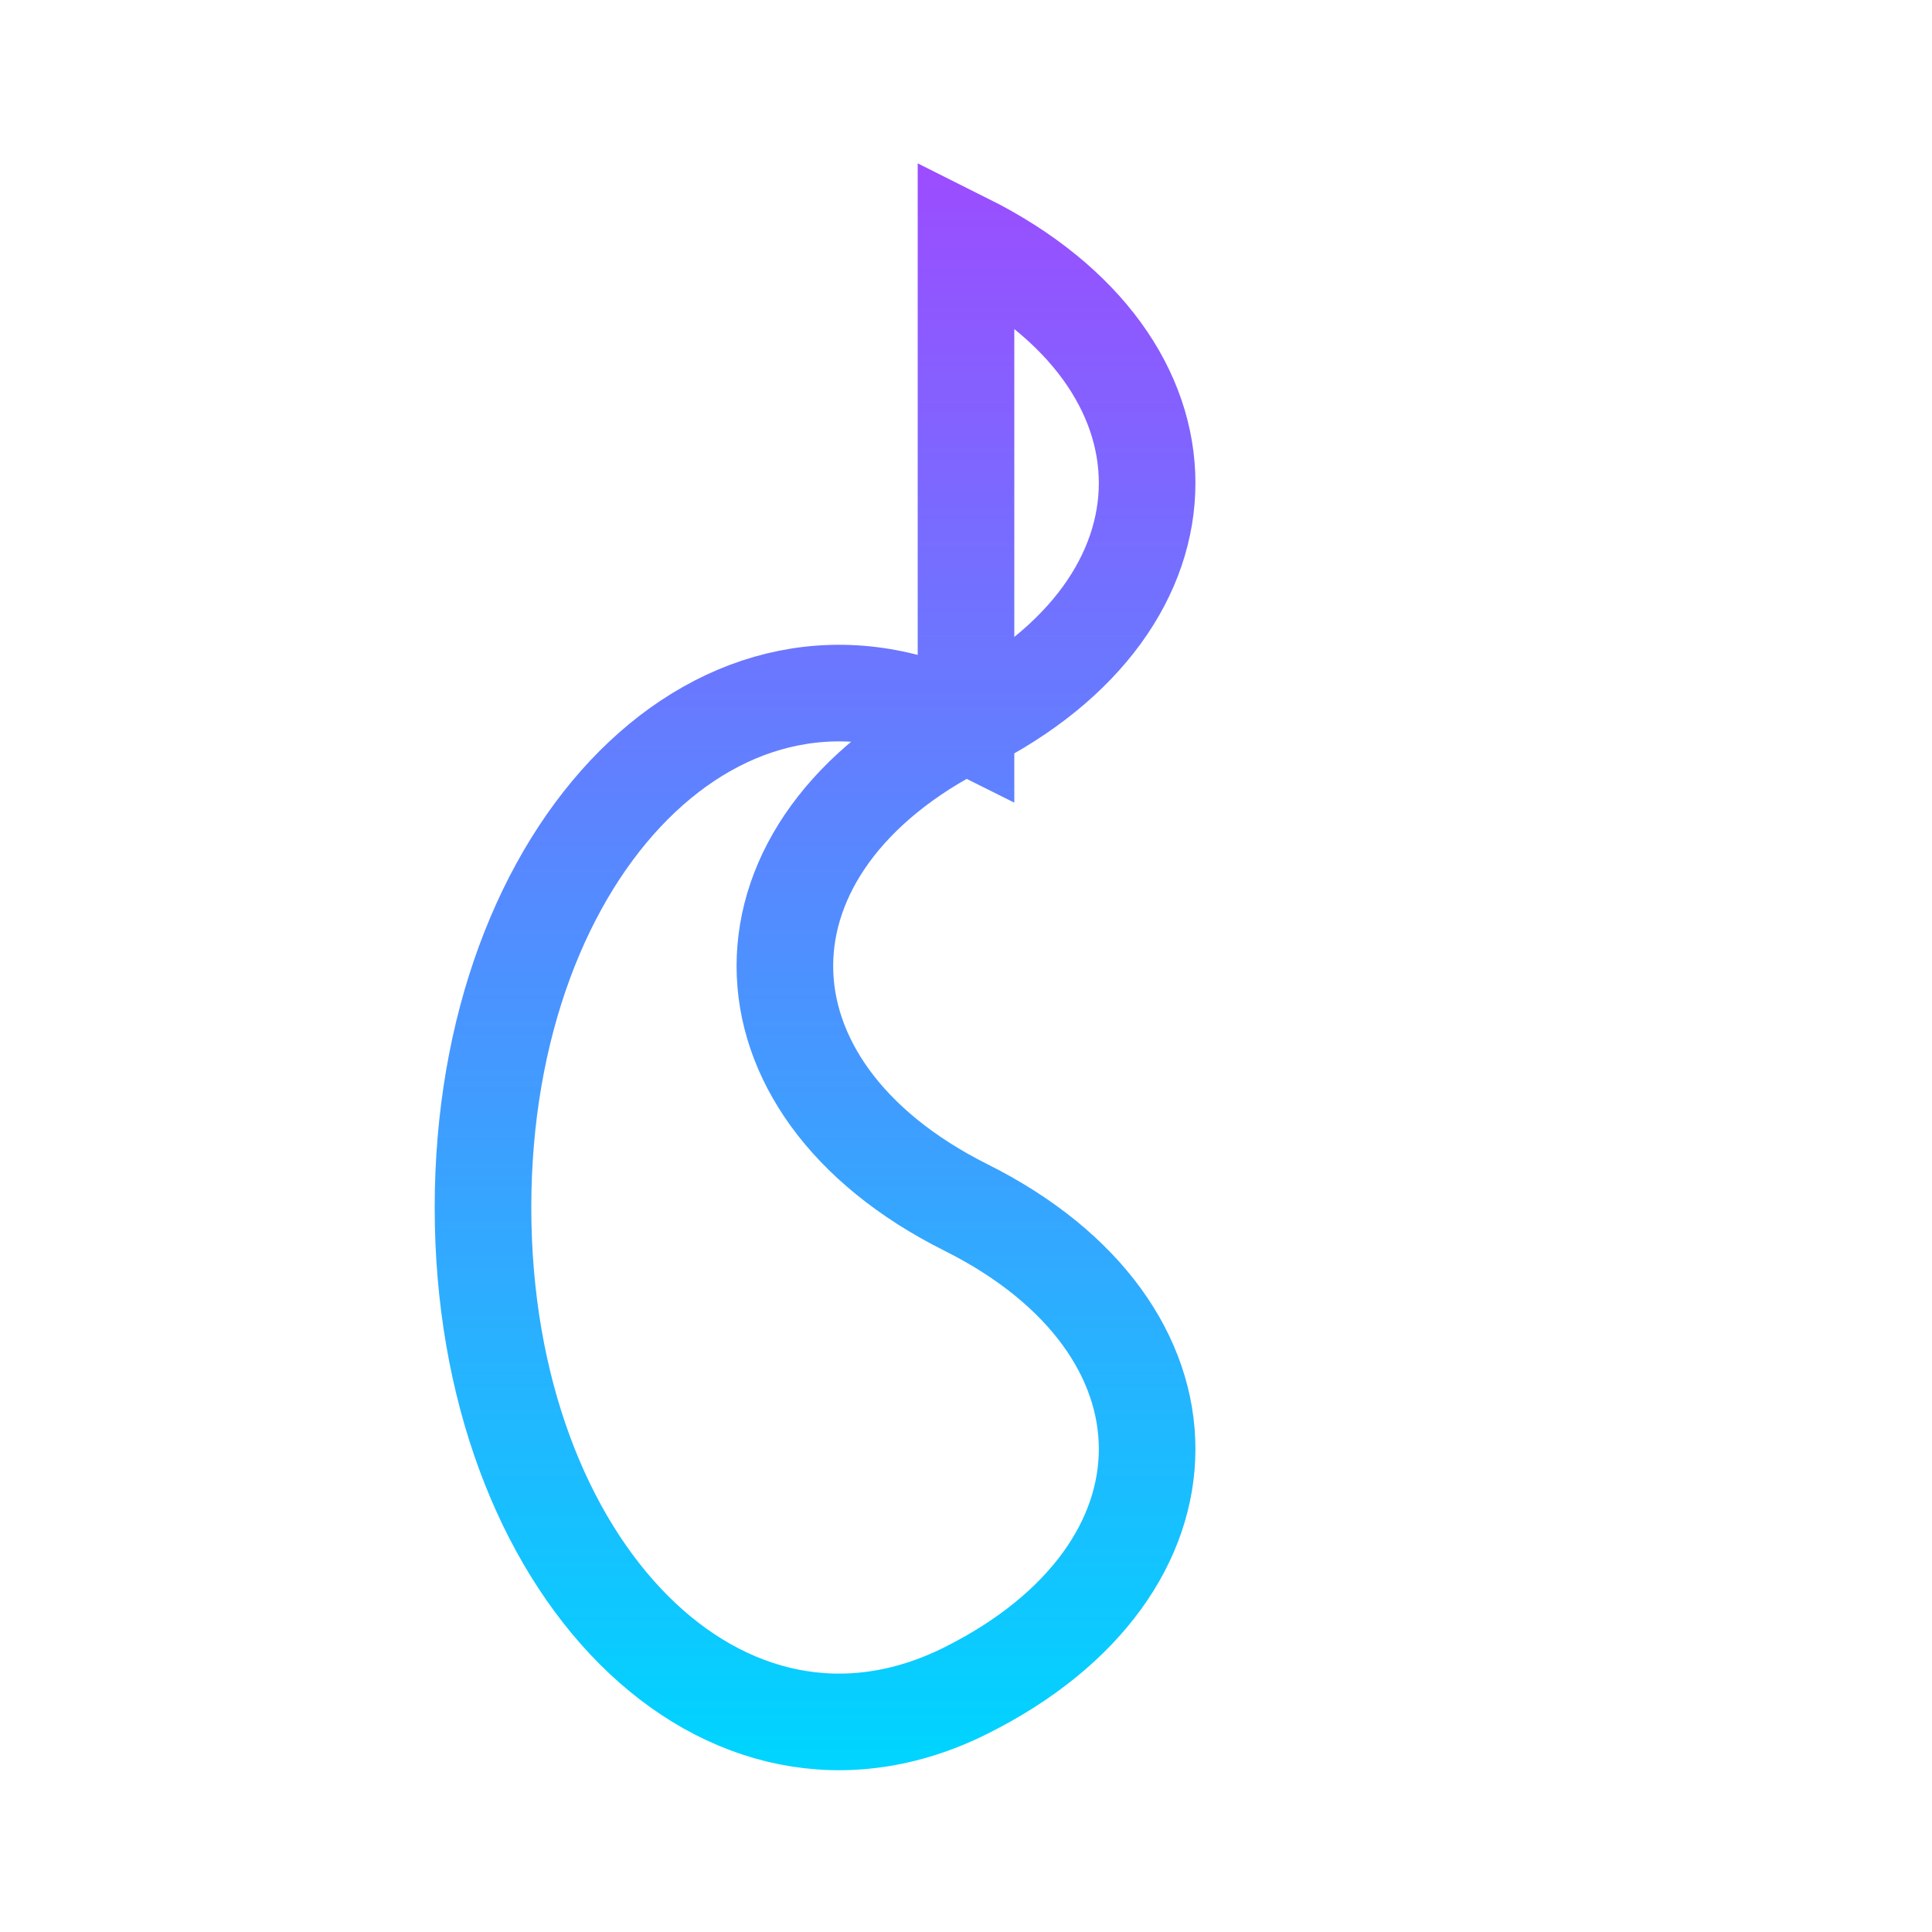
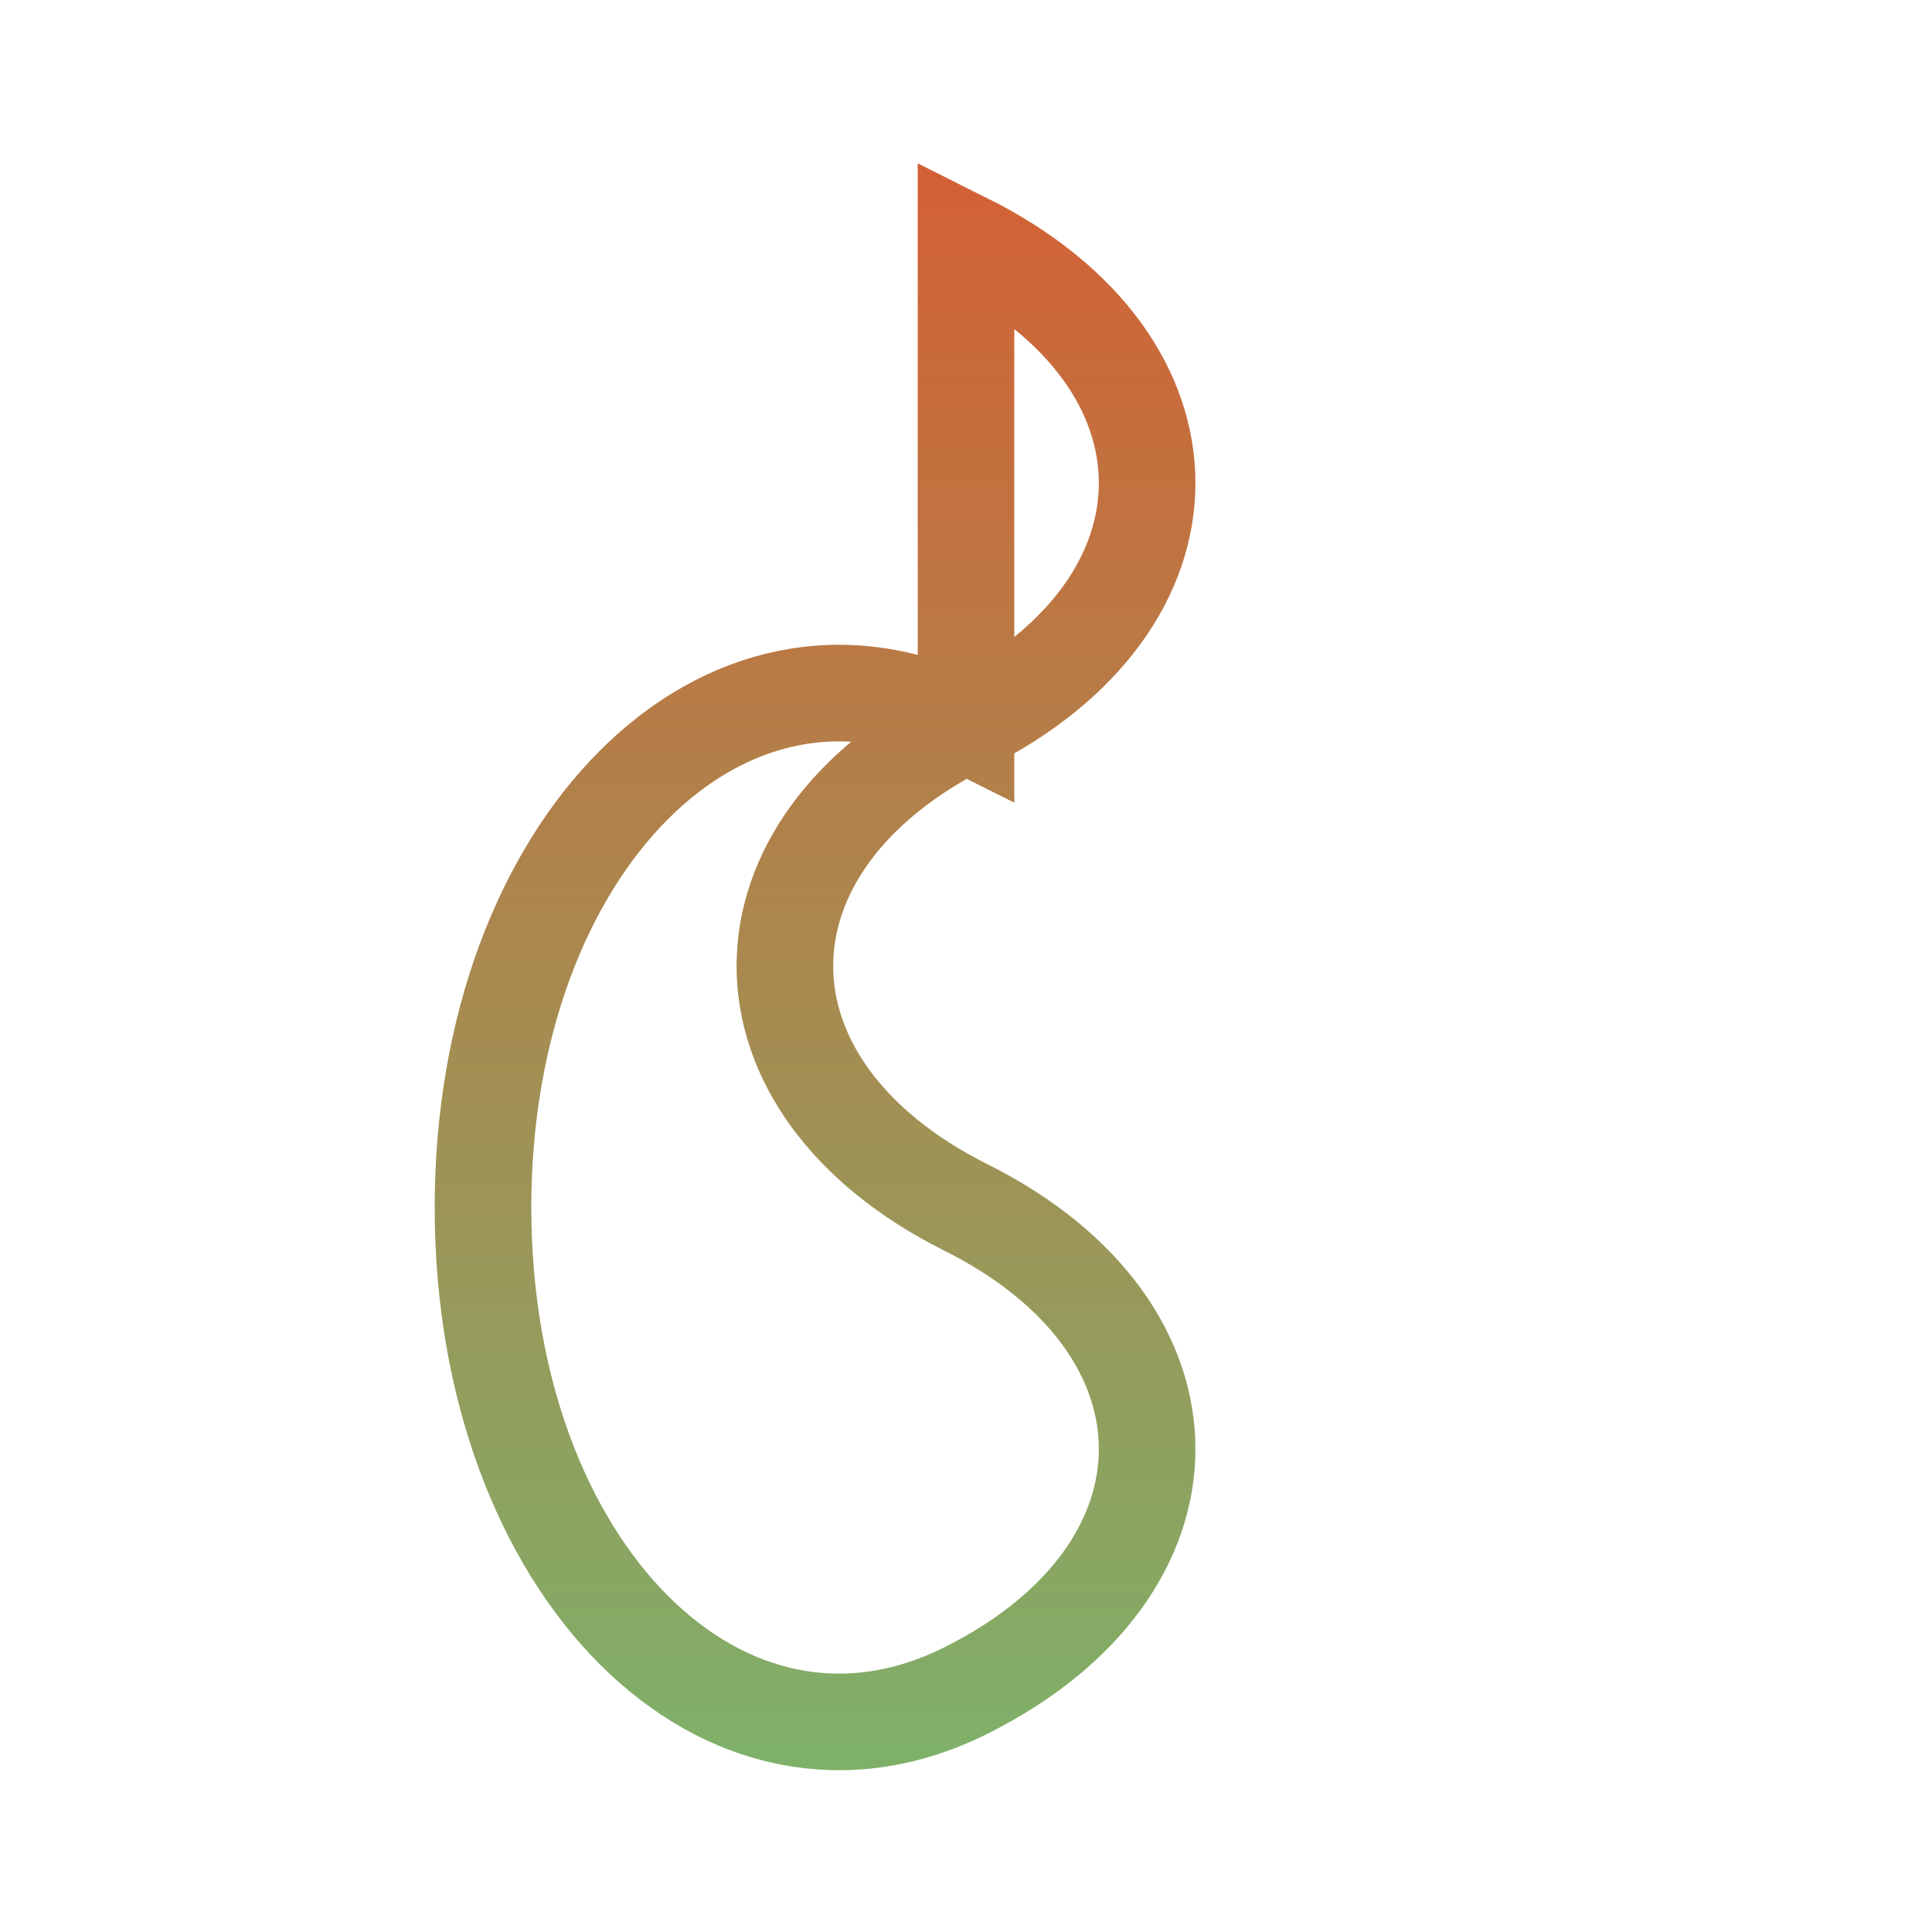
<svg xmlns="http://www.w3.org/2000/svg" width="60px" height="px" viewBox="0 0 60 60" version="1.1">
  <defs>
    <linearGradient id="linear0" gradientUnits="userSpaceOnUse" x1="0" y1="0" x2="0" y2="1" gradientTransform="matrix(315,0,0,662.9167,180,67.65625)">
-       <stop offset="0" style="stop-color:rgb(60.784%,30.196%,100%);stop-opacity:1;" />
-       <stop offset="1" style="stop-color:rgb(0%,83.137%,100%);stop-opacity:1;" />
+       <stop offset="0" style="stop-color:rgb(82.75%,38.04%,20.78%);stop-opacity:1;" />
+       <stop offset="1" style="stop-color:rgb(49.8%,69.02%,41.18%);stop-opacity:1;" />
    </linearGradient>
  </defs>
  <g id="surface1">
    <path style="fill:none;stroke-width:40;stroke-linecap:butt;stroke-linejoin:miter;stroke:url(#linear0);stroke-miterlimit:4;" d="M 400 100 C 500 150 500 250 400 300 C 300 350 300 450 400 500 C 500 550 500 650 400 700 C 300 750 200 650 200 500 C 200 350 300 250 400 300 Z M 400 100 " transform="matrix(0.075,0,0,0.075,0,0)" />
  </g>
</svg>
